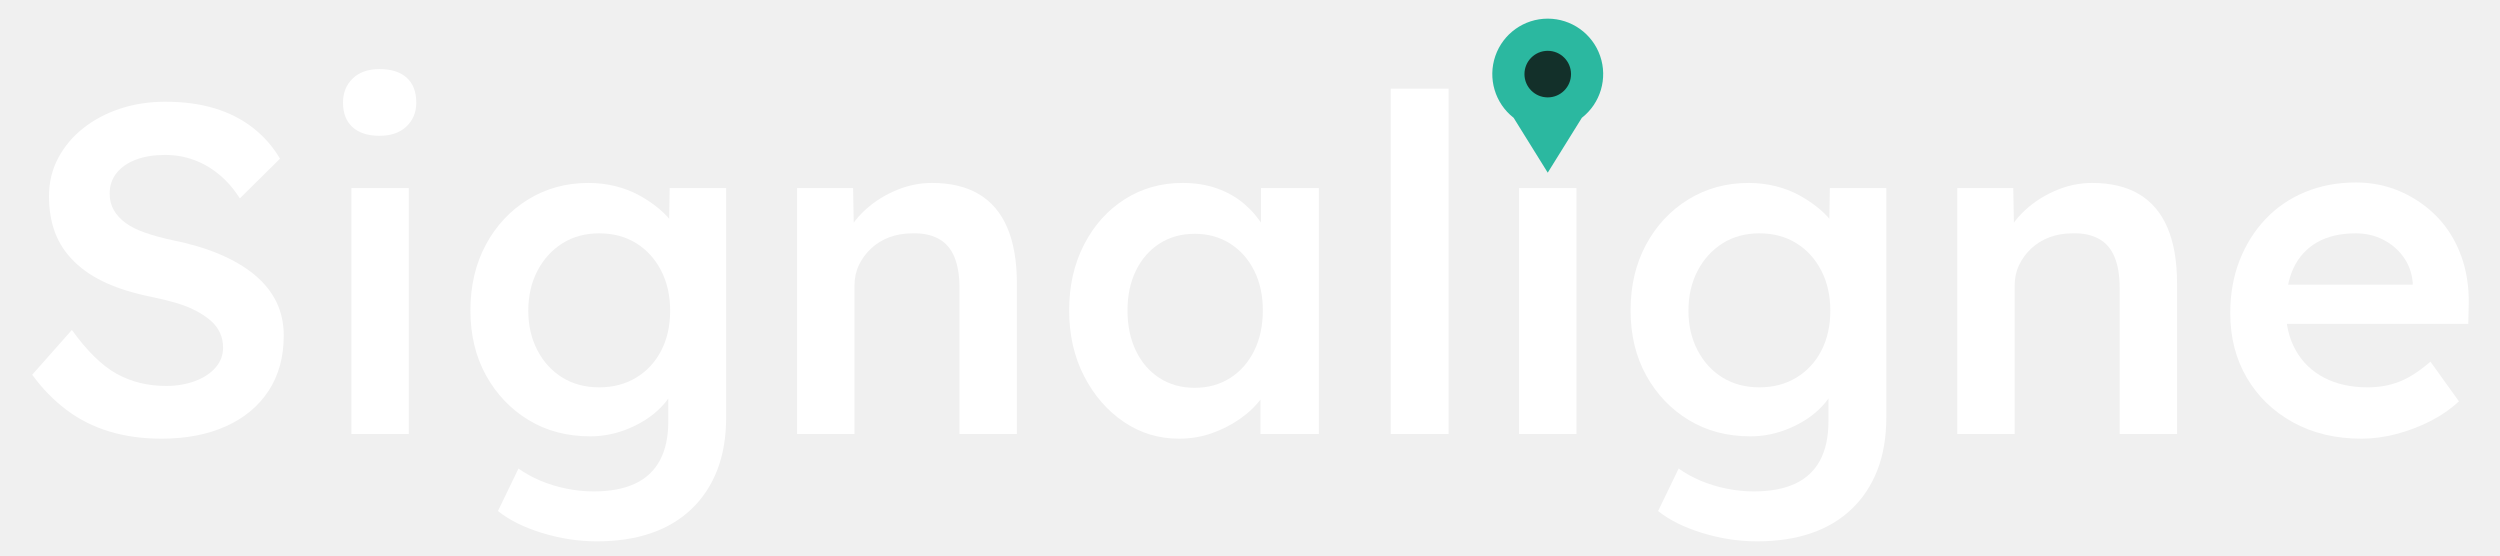
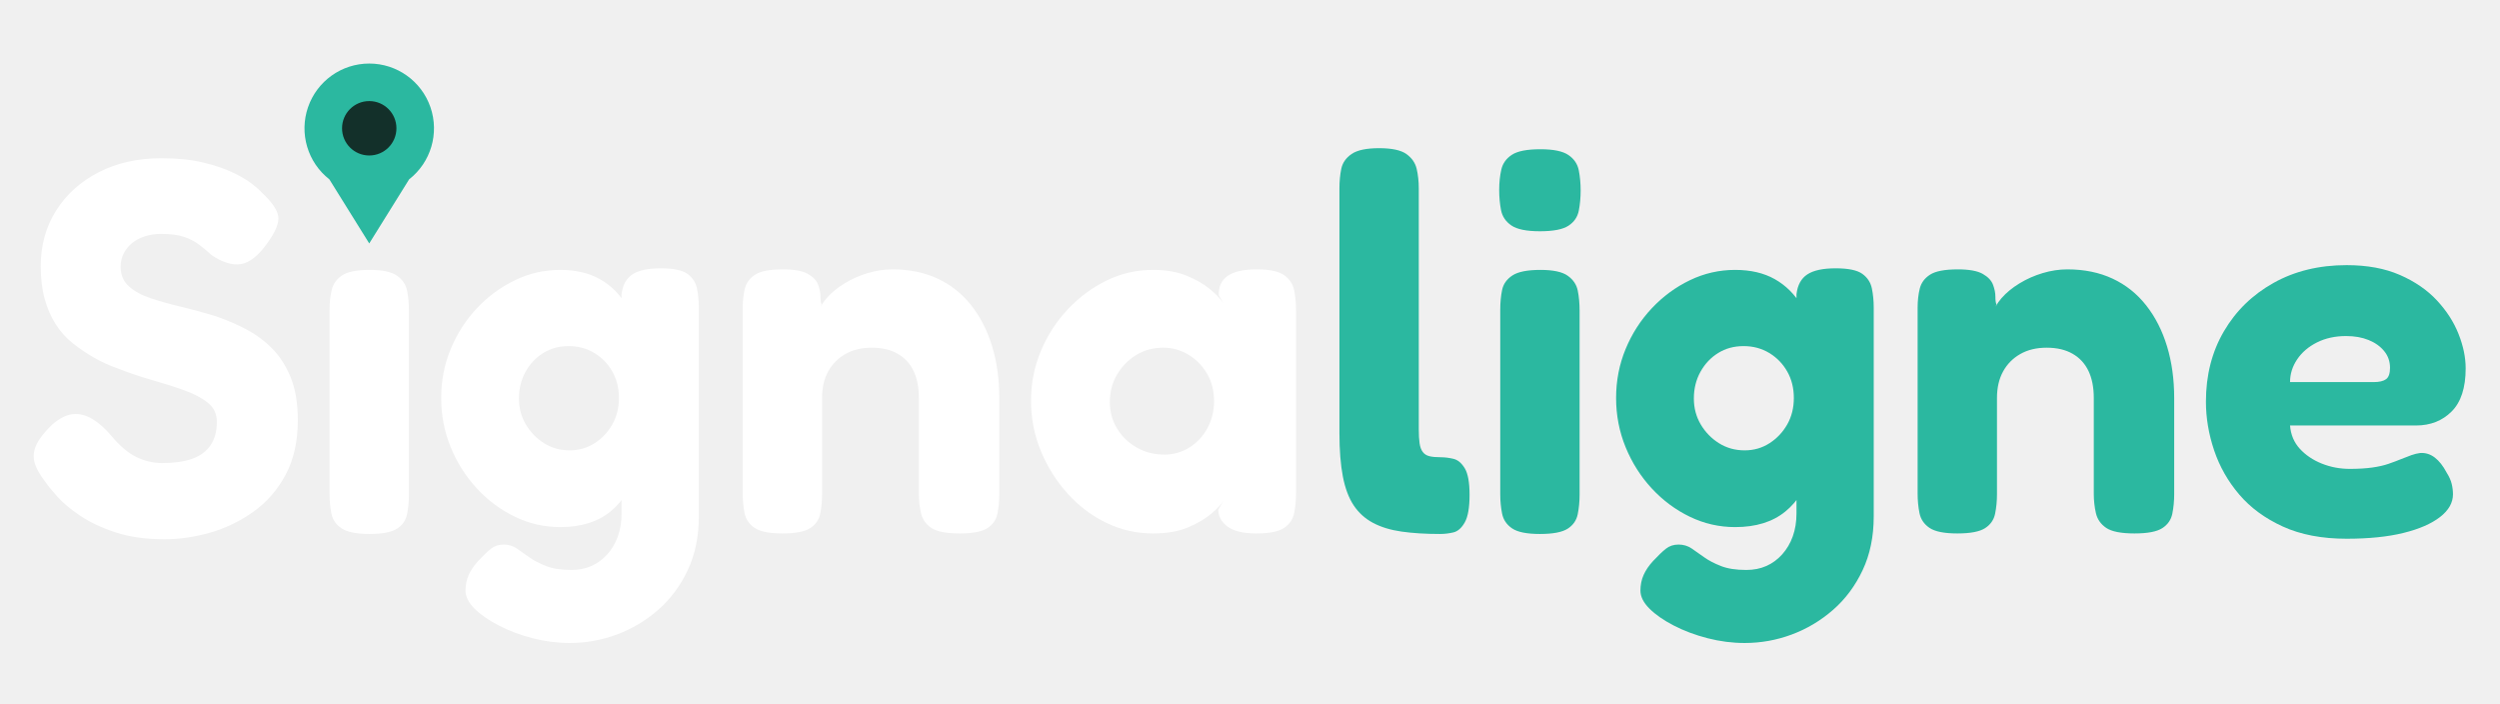
- <svg xmlns="http://www.w3.org/2000/svg" viewBox="-30 -930 5357 1190" role="img" aria-label="Signaligne">
+ <svg xmlns="http://www.w3.org/2000/svg" viewBox="-40 -1000 4724 1330" role="img" aria-label="Signaligne">
  <g transform="scale(1,-1)">
-     <path transform="translate(0,0)" d="M316 -10Q255 -10 204.0 5.5Q153 21 112.0 52.0Q71 83 39 127L124 223Q173 155 220.0 129.0Q267 103 326 103Q360 103 388.0 113.5Q416 124 432.0 142.5Q448 161 448 185Q448 202 441.5 216.5Q435 231 422.0 242.5Q409 254 390.0 264.0Q371 274 347.0 281.0Q323 288 294 294Q239 305 198.0 323.5Q157 342 129.0 369.5Q101 397 88.0 431.5Q75 466 75 510Q75 554 94.5 591.0Q114 628 148.0 655.0Q182 682 227.0 697.0Q272 712 324 712Q383 712 429.5 698.0Q476 684 511.5 656.5Q547 629 570 590L484 505Q464 536 439.0 556.5Q414 577 385.0 587.5Q356 598 324 598Q288 598 261.5 588.0Q235 578 220.0 559.5Q205 541 205 515Q205 495 214.0 479.5Q223 464 239.5 452.0Q256 440 282.0 431.0Q308 422 341 415Q396 404 440.0 385.5Q484 367 515.0 341.5Q546 316 562.0 283.5Q578 251 578 211Q578 142 545.5 92.5Q513 43 454.0 16.5Q395 -10 316 -10Z" fill="#ffffff" />
-     <path transform="translate(637,0)" d="M86 0V527H209V0ZM146 639Q109 639 88.5 657.5Q68 676 68 710Q68 742 89.0 762.0Q110 782 146 782Q184 782 204.5 763.5Q225 745 225 710Q225 679 204.0 659.0Q183 639 146 639Z" fill="#ffffff" />
-     <path transform="translate(940,0)" d="M309 -230Q250 -230 191.5 -212.0Q133 -194 97 -165L141 -74Q162 -89 188.0 -100.0Q214 -111 243.5 -117.0Q273 -123 302 -123Q355 -123 390.5 -106.5Q426 -90 444.0 -56.5Q462 -23 462 27V124L480 117Q474 86 447.0 58.0Q420 30 379.0 12.5Q338 -5 295 -5Q220 -5 162.5 30.0Q105 65 71.5 125.5Q38 186 38 265Q38 344 71.0 405.5Q104 467 161.5 502.5Q219 538 291 538Q321 538 349.0 531.0Q377 524 400.5 511.0Q424 498 443.0 482.0Q462 466 474.0 448.0Q486 430 489 413L463 405L465 527H586V36Q586 -28 567.0 -77.0Q548 -126 512.0 -160.5Q476 -195 425.0 -212.5Q374 -230 309 -230ZM314 100Q359 100 393.5 121.0Q428 142 447.0 179.0Q466 216 466 264Q466 313 446.5 350.5Q427 388 393.0 409.0Q359 430 314 430Q269 430 235.0 408.5Q201 387 181.5 349.5Q162 312 162 264Q162 217 181.5 179.5Q201 142 235.0 121.0Q269 100 314 100Z" fill="#ffffff" />
-     <path transform="translate(1606,0)" d="M72 0V527H192L194 419L171 407Q181 443 210.0 472.5Q239 502 279.0 520.0Q319 538 361 538Q421 538 461.5 514.0Q502 490 522.5 442.0Q543 394 543 322V0H420V313Q420 353 409.0 379.5Q398 406 375.0 418.5Q352 431 319 430Q292 430 269.5 421.5Q247 413 230.5 397.5Q214 382 204.5 362.0Q195 342 195 318V0H134Q116 0 100.5 0.0Q85 0 72 0Z" fill="#ffffff" />
-     <path transform="translate(2225,0)" d="M271 -10Q206 -10 153.0 26.0Q100 62 68.0 124.0Q36 186 36 265Q36 344 68.0 406.0Q100 468 155.0 503.0Q210 538 279 538Q319 538 352.0 526.5Q385 515 410.0 494.0Q435 473 451.5 446.0Q468 419 474 388L447 395V527H571V0H446V126L475 131Q468 104 449.5 78.5Q431 53 403.5 33.5Q376 14 342.5 2.0Q309 -10 271 -10ZM305 99Q348 99 381.0 120.0Q414 141 432.5 178.5Q451 216 451 265Q451 313 432.5 350.0Q414 387 381.0 408.0Q348 429 305 429Q262 429 229.5 408.0Q197 387 179.0 350.0Q161 313 161 265Q161 216 179.0 178.5Q197 141 229.5 120.0Q262 99 305 99Z" fill="#ffffff" />
-     <path transform="translate(2877,0)" d="M73 0V740H197V0Z" fill="#ffffff" />
-     <path transform="translate(3157,0)" d="M68 0V527H191V0Z" fill="#ffffff" />
-     <path transform="translate(3426,0)" d="M309 -230Q250 -230 191.5 -212.0Q133 -194 97 -165L141 -74Q162 -89 188.0 -100.0Q214 -111 243.5 -117.0Q273 -123 302 -123Q355 -123 390.5 -106.5Q426 -90 444.0 -56.5Q462 -23 462 27V124L480 117Q474 86 447.0 58.0Q420 30 379.0 12.5Q338 -5 295 -5Q220 -5 162.5 30.0Q105 65 71.5 125.5Q38 186 38 265Q38 344 71.0 405.5Q104 467 161.5 502.5Q219 538 291 538Q321 538 349.0 531.0Q377 524 400.5 511.0Q424 498 443.0 482.0Q462 466 474.0 448.0Q486 430 489 413L463 405L465 527H586V36Q586 -28 567.0 -77.0Q548 -126 512.0 -160.5Q476 -195 425.0 -212.5Q374 -230 309 -230ZM314 100Q359 100 393.5 121.0Q428 142 447.0 179.0Q466 216 466 264Q466 313 446.5 350.5Q427 388 393.0 409.0Q359 430 314 430Q269 430 235.0 408.5Q201 387 181.5 349.5Q162 312 162 264Q162 217 181.5 179.5Q201 142 235.0 121.0Q269 100 314 100Z" fill="#ffffff" />
-     <path transform="translate(4092,0)" d="M72 0V527H192L194 419L171 407Q181 443 210.0 472.5Q239 502 279.0 520.0Q319 538 361 538Q421 538 461.5 514.0Q502 490 522.5 442.0Q543 394 543 322V0H420V313Q420 353 409.0 379.5Q398 406 375.0 418.5Q352 431 319 430Q292 430 269.5 421.5Q247 413 230.5 397.5Q214 382 204.5 362.0Q195 342 195 318V0H134Q116 0 100.5 0.0Q85 0 72 0Z" fill="#ffffff" />
-     <path transform="translate(4711,0)" d="M319 -10Q236 -10 172.5 25.0Q109 60 73.5 120.5Q38 181 38 259Q38 321 58.0 372.0Q78 423 113.5 460.5Q149 498 198.5 518.5Q248 539 307 539Q359 539 404.0 519.0Q449 499 482.0 464.5Q515 430 532.5 382.5Q550 335 549 279L548 236H121L98 320H445L429 303V325Q426 356 409.0 379.5Q392 403 365.5 416.5Q339 430 307 430Q258 430 224.5 411.0Q191 392 174.0 356.5Q157 321 157 268Q157 217 178.5 179.0Q200 141 239.5 120.5Q279 100 332 100Q369 100 400.0 112.0Q431 124 467 155L528 70Q501 45 466.5 27.5Q432 10 394.0 0.0Q356 -10 319 -10Z" fill="#ffffff" />
-     <path d="M3286.5,560 L3213.4,677.6 A118.8,118.8 0 1 0 3359.6,677.6 Z" fill="#2bb8a0" />
-     <circle cx="3286.5" cy="771.2" r="49.9" fill="#13302a" />
+     <path transform="translate(0,0)" d="M271 -19Q218 -19 178.5 -6.0Q139 7 111.5 25.5Q84 44 68.0 62.0Q52 80 46 89Q29 111 25.0 127.5Q21 144 29.5 161.0Q38 178 59 198Q80 216 98.5 217.5Q117 219 135.0 208.0Q153 197 170 177Q194 148 217.5 136.5Q241 125 267 125Q300 125 323.0 133.0Q346 141 358.0 158.5Q370 176 370 203Q370 225 353.5 238.5Q337 252 309.5 262.0Q282 272 248.5 281.5Q215 291 182 304Q159 312 138.0 324.0Q117 336 98.0 351.0Q79 366 65.5 387.0Q52 408 44.5 435.0Q37 462 37 497Q37 556 66.0 602.0Q95 648 146.5 674.5Q198 701 265 701Q310 701 343.5 693.0Q377 685 400.0 674.0Q423 663 436.5 652.5Q450 642 455 636Q483 610 486.0 591.5Q489 573 465 540Q440 505 415.5 501.0Q391 497 360 518Q348 529 336.0 538.0Q324 547 307.5 552.5Q291 558 264 558Q248 558 234.0 553.5Q220 549 210.0 541.0Q200 533 194.0 521.5Q188 510 188 496Q188 473 203.5 459.0Q219 445 244.5 436.5Q270 428 301.5 420.5Q333 413 366 403Q396 393 424.0 378.5Q452 364 474.0 342.0Q496 320 509.5 287.0Q523 254 523 206Q523 146 500.0 103.0Q477 60 439.0 33.0Q401 6 357.0 -6.5Q313 -19 271 -19Z" fill="#ffffff" />
+     <path transform="translate(546,0)" d="M112 -9Q76 -9 60.0 1.5Q44 12 40.5 29.5Q37 47 37 66V415Q37 435 41.0 452.0Q45 469 60.5 479.5Q76 490 113 490Q149 490 164.5 479.0Q180 468 183.5 451.0Q187 434 187 413V65Q187 46 183.5 28.5Q180 11 164.5 1.0Q149 -9 112 -9Z" fill="#ffffff" />
+     <path transform="translate(771,0)" d="M266 -215Q231 -215 196.0 -206.0Q161 -197 132.0 -182.0Q103 -167 86.0 -150.0Q69 -133 69 -116Q69 -100 75.0 -86.5Q81 -73 93 -60Q107 -45 117.0 -37.0Q127 -29 141 -29Q155 -29 166.0 -36.5Q177 -44 189.5 -53.0Q202 -62 221.0 -69.5Q240 -77 269 -77Q290 -77 307.0 -69.5Q324 -62 337.0 -47.5Q350 -33 357.0 -13.5Q364 6 364 30V444Q367 470 384.5 481.5Q402 493 438 493Q474 493 488.5 482.5Q503 472 506.5 455.0Q510 438 510 419V24Q510 -33 489.0 -77.5Q468 -122 433.0 -152.5Q398 -183 355.0 -199.0Q312 -215 266 -215ZM248 4Q203 4 162.5 23.5Q122 43 90.5 77.0Q59 111 41.0 155.0Q23 199 23 248Q23 297 41.0 340.5Q59 384 90.5 417.5Q122 451 162.5 470.5Q203 490 248 490Q292 490 323.0 472.5Q354 455 373.5 422.5Q393 390 402.0 345.5Q411 301 411 246Q411 172 395.0 117.5Q379 63 343.0 33.5Q307 4 248 4ZM266 149Q292 149 313.0 162.5Q334 176 346.5 198.0Q359 220 359 248Q359 276 346.5 298.0Q334 320 312.5 333.0Q291 346 264 346Q237 346 216.0 333.0Q195 320 182.5 297.5Q170 275 170 247Q170 220 183.0 198.0Q196 176 217.5 162.5Q239 149 266 149Z" fill="#ffffff" />
+     <path transform="translate(1323,0)" d="M116 -8Q79 -8 63.5 2.5Q48 13 44.5 30.5Q41 48 41 67V419Q41 438 45.0 454.5Q49 471 64.5 481.0Q80 491 117 491Q149 491 164.0 482.5Q179 474 183.5 462.0Q188 450 188.0 439.5Q188 429 190 425L184 406Q186 421 199.5 436.5Q213 452 233.5 464.5Q254 477 277.5 484.0Q301 491 324 491Q372 491 409.5 473.5Q447 456 473.0 423.0Q499 390 512.5 345.5Q526 301 526 248V66Q526 47 522.5 29.5Q519 12 503.5 2.0Q488 -8 451 -8Q413 -8 397.5 2.5Q382 13 378.0 30.5Q374 48 374 67V248Q374 278 364.0 299.0Q354 320 334.0 331.5Q314 343 285 343Q256 343 235.0 331.0Q214 319 202.5 298.0Q191 277 191 248V66Q191 47 187.5 29.5Q184 12 168.5 2.0Q153 -8 116 -8Z" fill="#ffffff" />
+     <path transform="translate(1886,0)" d="M449 -8Q412 -8 394.5 5.0Q377 18 377 37L387 54Q381 44 364.0 29.5Q347 15 320.0 3.5Q293 -8 253 -8Q207 -8 165.5 12.0Q124 32 92.0 67.5Q60 103 41.5 148.0Q23 193 23 243Q23 292 41.5 336.5Q60 381 92.5 415.5Q125 450 166.0 470.0Q207 490 253 490Q290 490 316.0 479.5Q342 469 359.5 455.0Q377 441 386 428L378 442Q377 466 394.5 478.5Q412 491 450 491Q486 491 501.5 480.0Q517 469 520.5 451.0Q524 433 524 413V68Q524 49 520.5 31.0Q517 13 501.5 2.5Q486 -8 449 -8ZM275 141Q301 141 322.5 154.5Q344 168 356.5 191.0Q369 214 369 242Q369 271 356.0 293.5Q343 316 321.0 329.5Q299 343 273 343Q244 343 221.5 329.0Q199 315 185.5 292.0Q172 269 172 240Q172 213 185.5 190.5Q199 168 222.5 154.5Q246 141 275 141Z" fill="#ffffff" />
+     <path transform="translate(2449,0)" d="M233 -9Q192 -9 160.5 -4.5Q129 0 106.5 12.0Q84 24 70.0 45.0Q56 66 49.5 99.5Q43 133 43 182V644Q43 664 46.5 681.0Q50 698 66.0 709.0Q82 720 118 720Q154 720 169.5 709.0Q185 698 189.0 681.0Q193 664 193 644V189Q193 173 194.5 162.5Q196 152 200.5 146.0Q205 140 213.0 138.0Q221 136 234 136Q246 136 258.5 133.0Q271 130 280.0 115.0Q289 100 289 65Q289 29 280.0 13.0Q271 -3 258.5 -6.0Q246 -9 233 -9Z" fill="#2bb8a0" />
+     <path transform="translate(2750,0)" d="M121 -9Q84 -9 68.5 1.5Q53 12 49.5 29.5Q46 47 46 66V415Q46 435 49.5 452.0Q53 469 69.0 479.5Q85 490 122 490Q158 490 173.5 479.0Q189 468 192.5 451.0Q196 434 196 413V65Q196 46 192.5 28.5Q189 11 173.5 1.0Q158 -9 121 -9ZM121 563Q83 563 67.0 574.0Q51 585 47.5 603.0Q44 621 44 641Q44 662 48.0 679.5Q52 697 68.0 707.5Q84 718 122 718Q159 718 175.0 707.0Q191 696 194.5 678.0Q198 660 198 640Q198 620 194.5 602.0Q191 584 175.0 573.5Q159 563 121 563Z" fill="#2bb8a0" />
+     <path transform="translate(2992,0)" d="M266 -215Q231 -215 196.0 -206.0Q161 -197 132.0 -182.0Q103 -167 86.0 -150.0Q69 -133 69 -116Q69 -100 75.0 -86.5Q81 -73 93 -60Q107 -45 117.0 -37.0Q127 -29 141 -29Q155 -29 166.0 -36.5Q177 -44 189.5 -53.0Q202 -62 221.0 -69.5Q240 -77 269 -77Q290 -77 307.0 -69.5Q324 -62 337.0 -47.5Q350 -33 357.0 -13.5Q364 6 364 30V444Q367 470 384.5 481.5Q402 493 438 493Q474 493 488.5 482.5Q503 472 506.5 455.0Q510 438 510 419V24Q510 -33 489.0 -77.5Q468 -122 433.0 -152.5Q398 -183 355.0 -199.0Q312 -215 266 -215ZM248 4Q203 4 162.5 23.5Q122 43 90.5 77.0Q59 111 41.0 155.0Q23 199 23 248Q23 297 41.0 340.5Q59 384 90.5 417.5Q122 451 162.5 470.5Q203 490 248 490Q292 490 323.0 472.5Q354 455 373.5 422.5Q393 390 402.0 345.5Q411 301 411 246Q411 172 395.0 117.5Q379 63 343.0 33.5Q307 4 248 4ZM266 149Q292 149 313.0 162.5Q334 176 346.5 198.0Q359 220 359 248Q359 276 346.5 298.0Q334 320 312.5 333.0Q291 346 264 346Q237 346 216.0 333.0Q195 320 182.5 297.5Q170 275 170 247Q170 220 183.0 198.0Q196 176 217.5 162.5Q239 149 266 149Z" fill="#2bb8a0" />
+     <path transform="translate(3544,0)" d="M116 -8Q79 -8 63.5 2.5Q48 13 44.5 30.5Q41 48 41 67V419Q41 438 45.0 454.5Q49 471 64.5 481.0Q80 491 117 491Q149 491 164.0 482.5Q179 474 183.5 462.0Q188 450 188.0 439.5Q188 429 190 425L184 406Q186 421 199.5 436.5Q213 452 233.5 464.5Q254 477 277.5 484.0Q301 491 324 491Q372 491 409.5 473.5Q447 456 473.0 423.0Q499 390 512.5 345.5Q526 301 526 248V66Q526 47 522.5 29.5Q519 12 503.5 2.0Q488 -8 451 -8Q413 -8 397.5 2.5Q382 13 378.0 30.5Q374 48 374 67V248Q374 278 364.0 299.0Q354 320 334.0 331.5Q314 343 285 343Q256 343 235.0 331.0Q214 319 202.5 298.0Q191 277 191 248V66Q191 47 187.5 29.5Q184 12 168.5 2.0Q153 -8 116 -8Z" fill="#2bb8a0" />
+     <path transform="translate(4107,0)" d="M289 -18Q219 -18 168.5 5.0Q118 28 86.0 65.5Q54 103 38.5 149.0Q23 195 23 241Q23 316 57.0 374.0Q91 432 151.0 465.5Q211 499 289 499Q347 499 389.5 480.5Q432 462 459.5 432.5Q487 403 500.5 369.0Q514 335 514 304Q514 249 487.5 222.5Q461 196 420 196H182Q184 170 200.5 152.0Q217 134 242.0 124.0Q267 114 295 114Q319 114 337.0 116.5Q355 119 368.0 123.5Q381 128 392.0 132.5Q403 137 411.5 140.0Q420 143 428 144Q443 145 455.5 135.5Q468 126 478 107Q485 96 487.5 86.0Q490 76 490 66Q490 42 465.5 23.0Q441 4 396.5 -7.0Q352 -18 289 -18ZM182 278H340Q356 278 363.5 283.5Q371 289 371 305Q371 323 360.0 336.5Q349 350 330.5 357.5Q312 365 288 365Q257 365 233.0 353.0Q209 341 195.5 321.0Q182 301 182 278Z" fill="#2bb8a0" />
+     <path d="M658.0,540 L582.6,661.1 A122.4,122.4 0 1 0 733.4,661.1 Z" fill="#2bb8a0" />
+     <circle cx="658.0" cy="757.6" r="51.4" fill="#13302a" />
  </g>
</svg>
